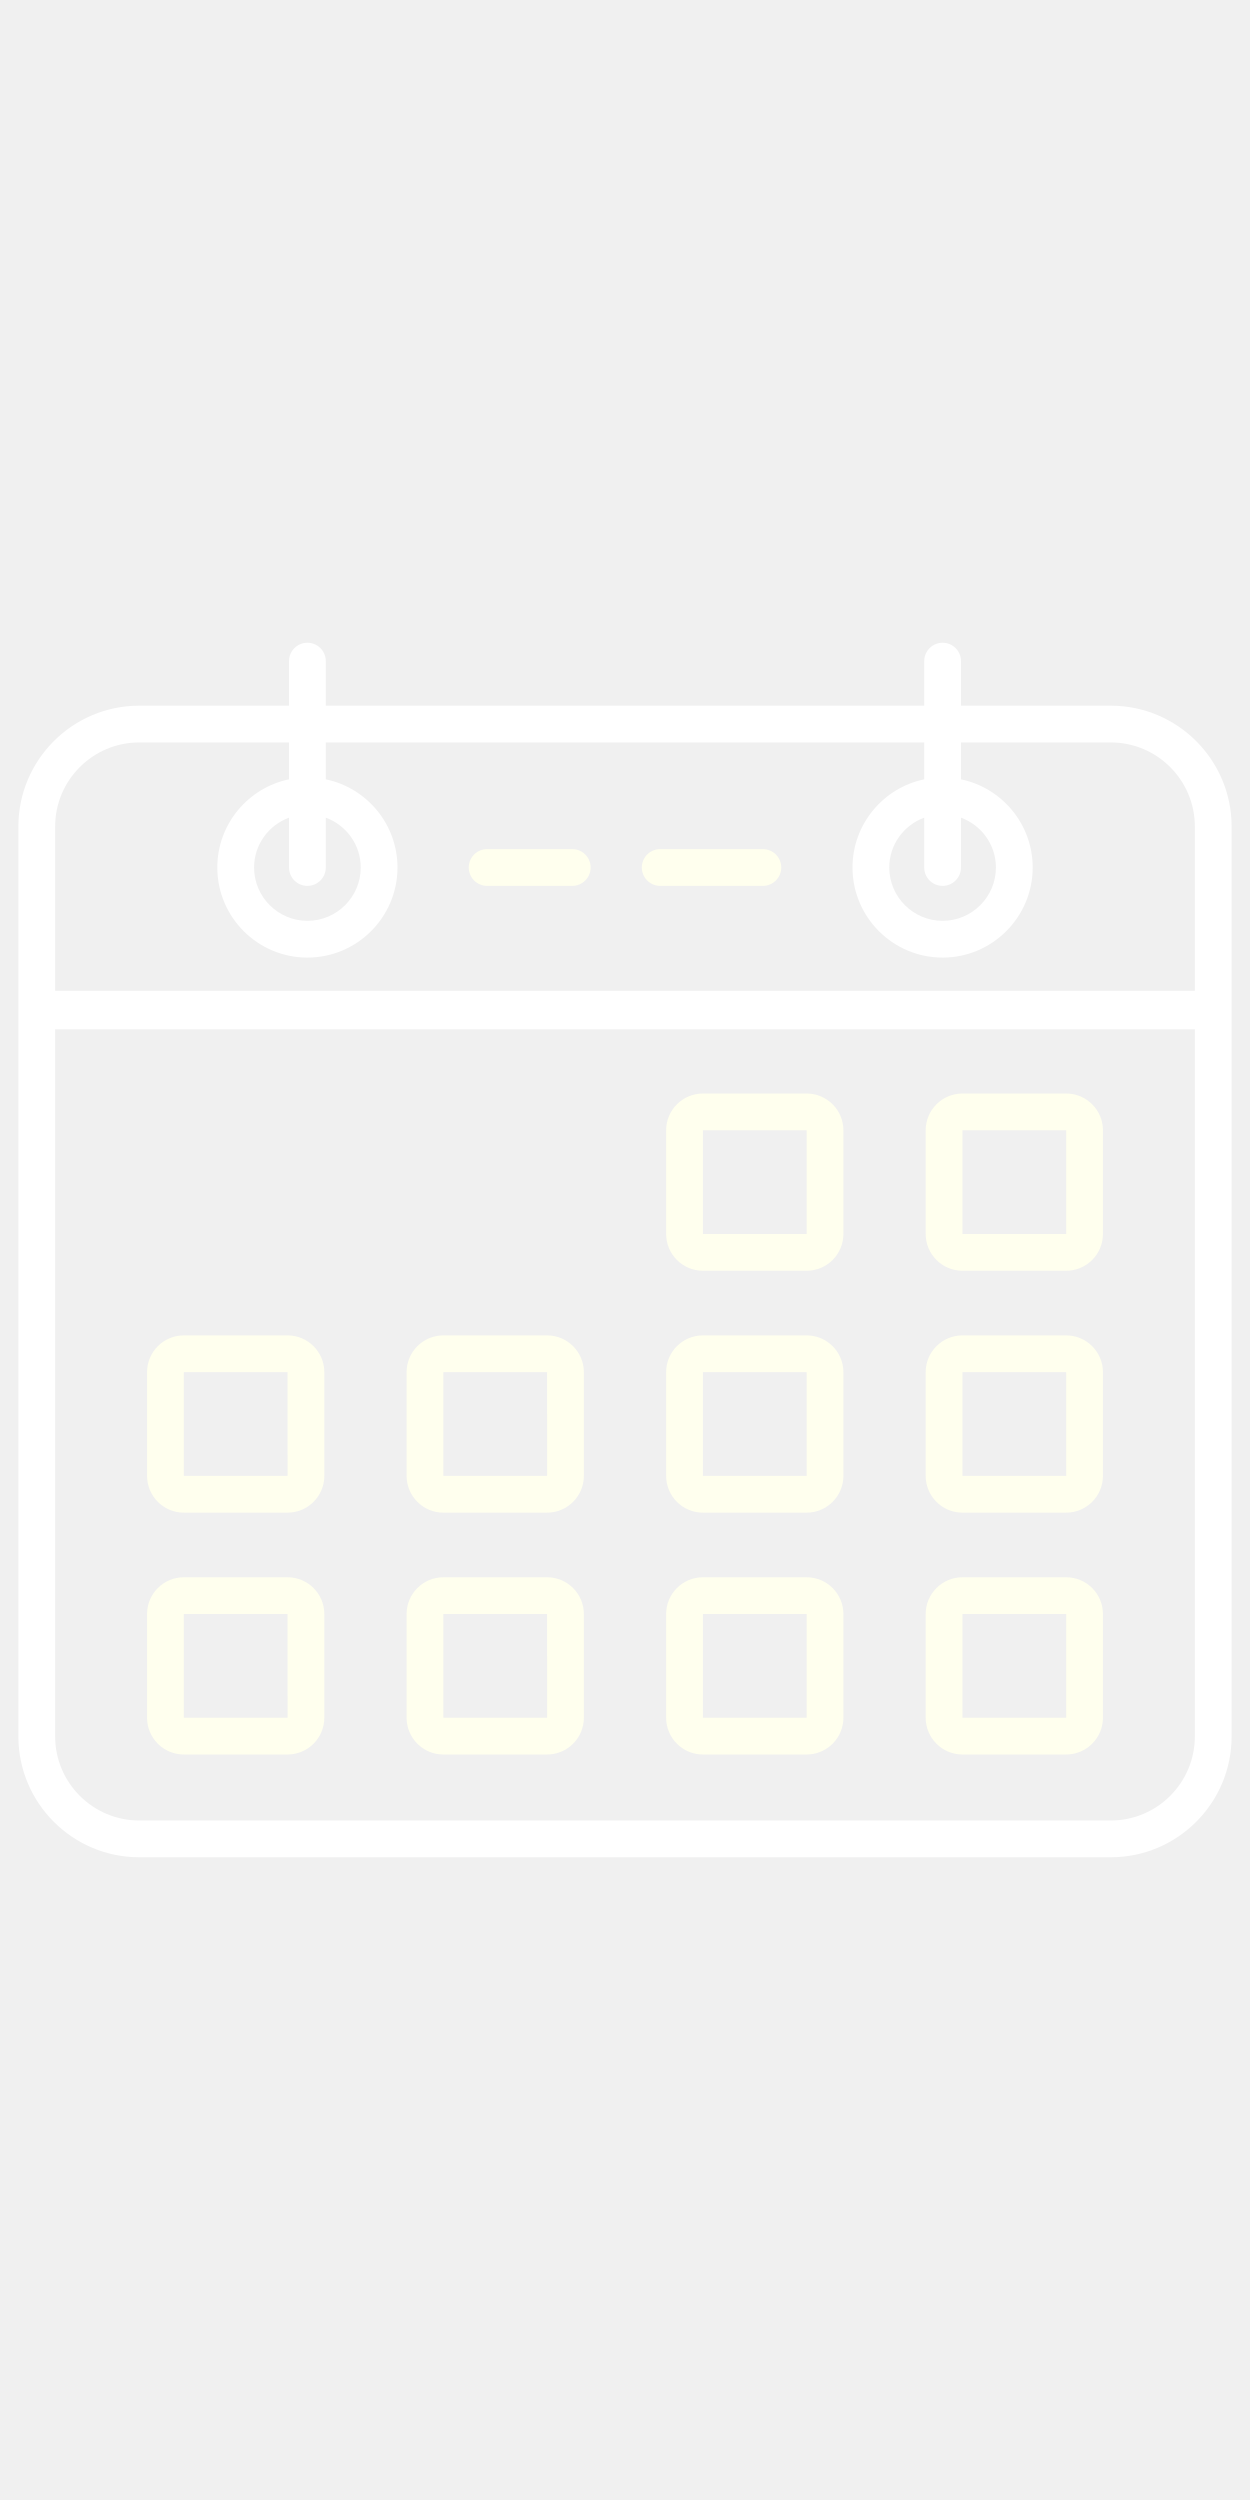
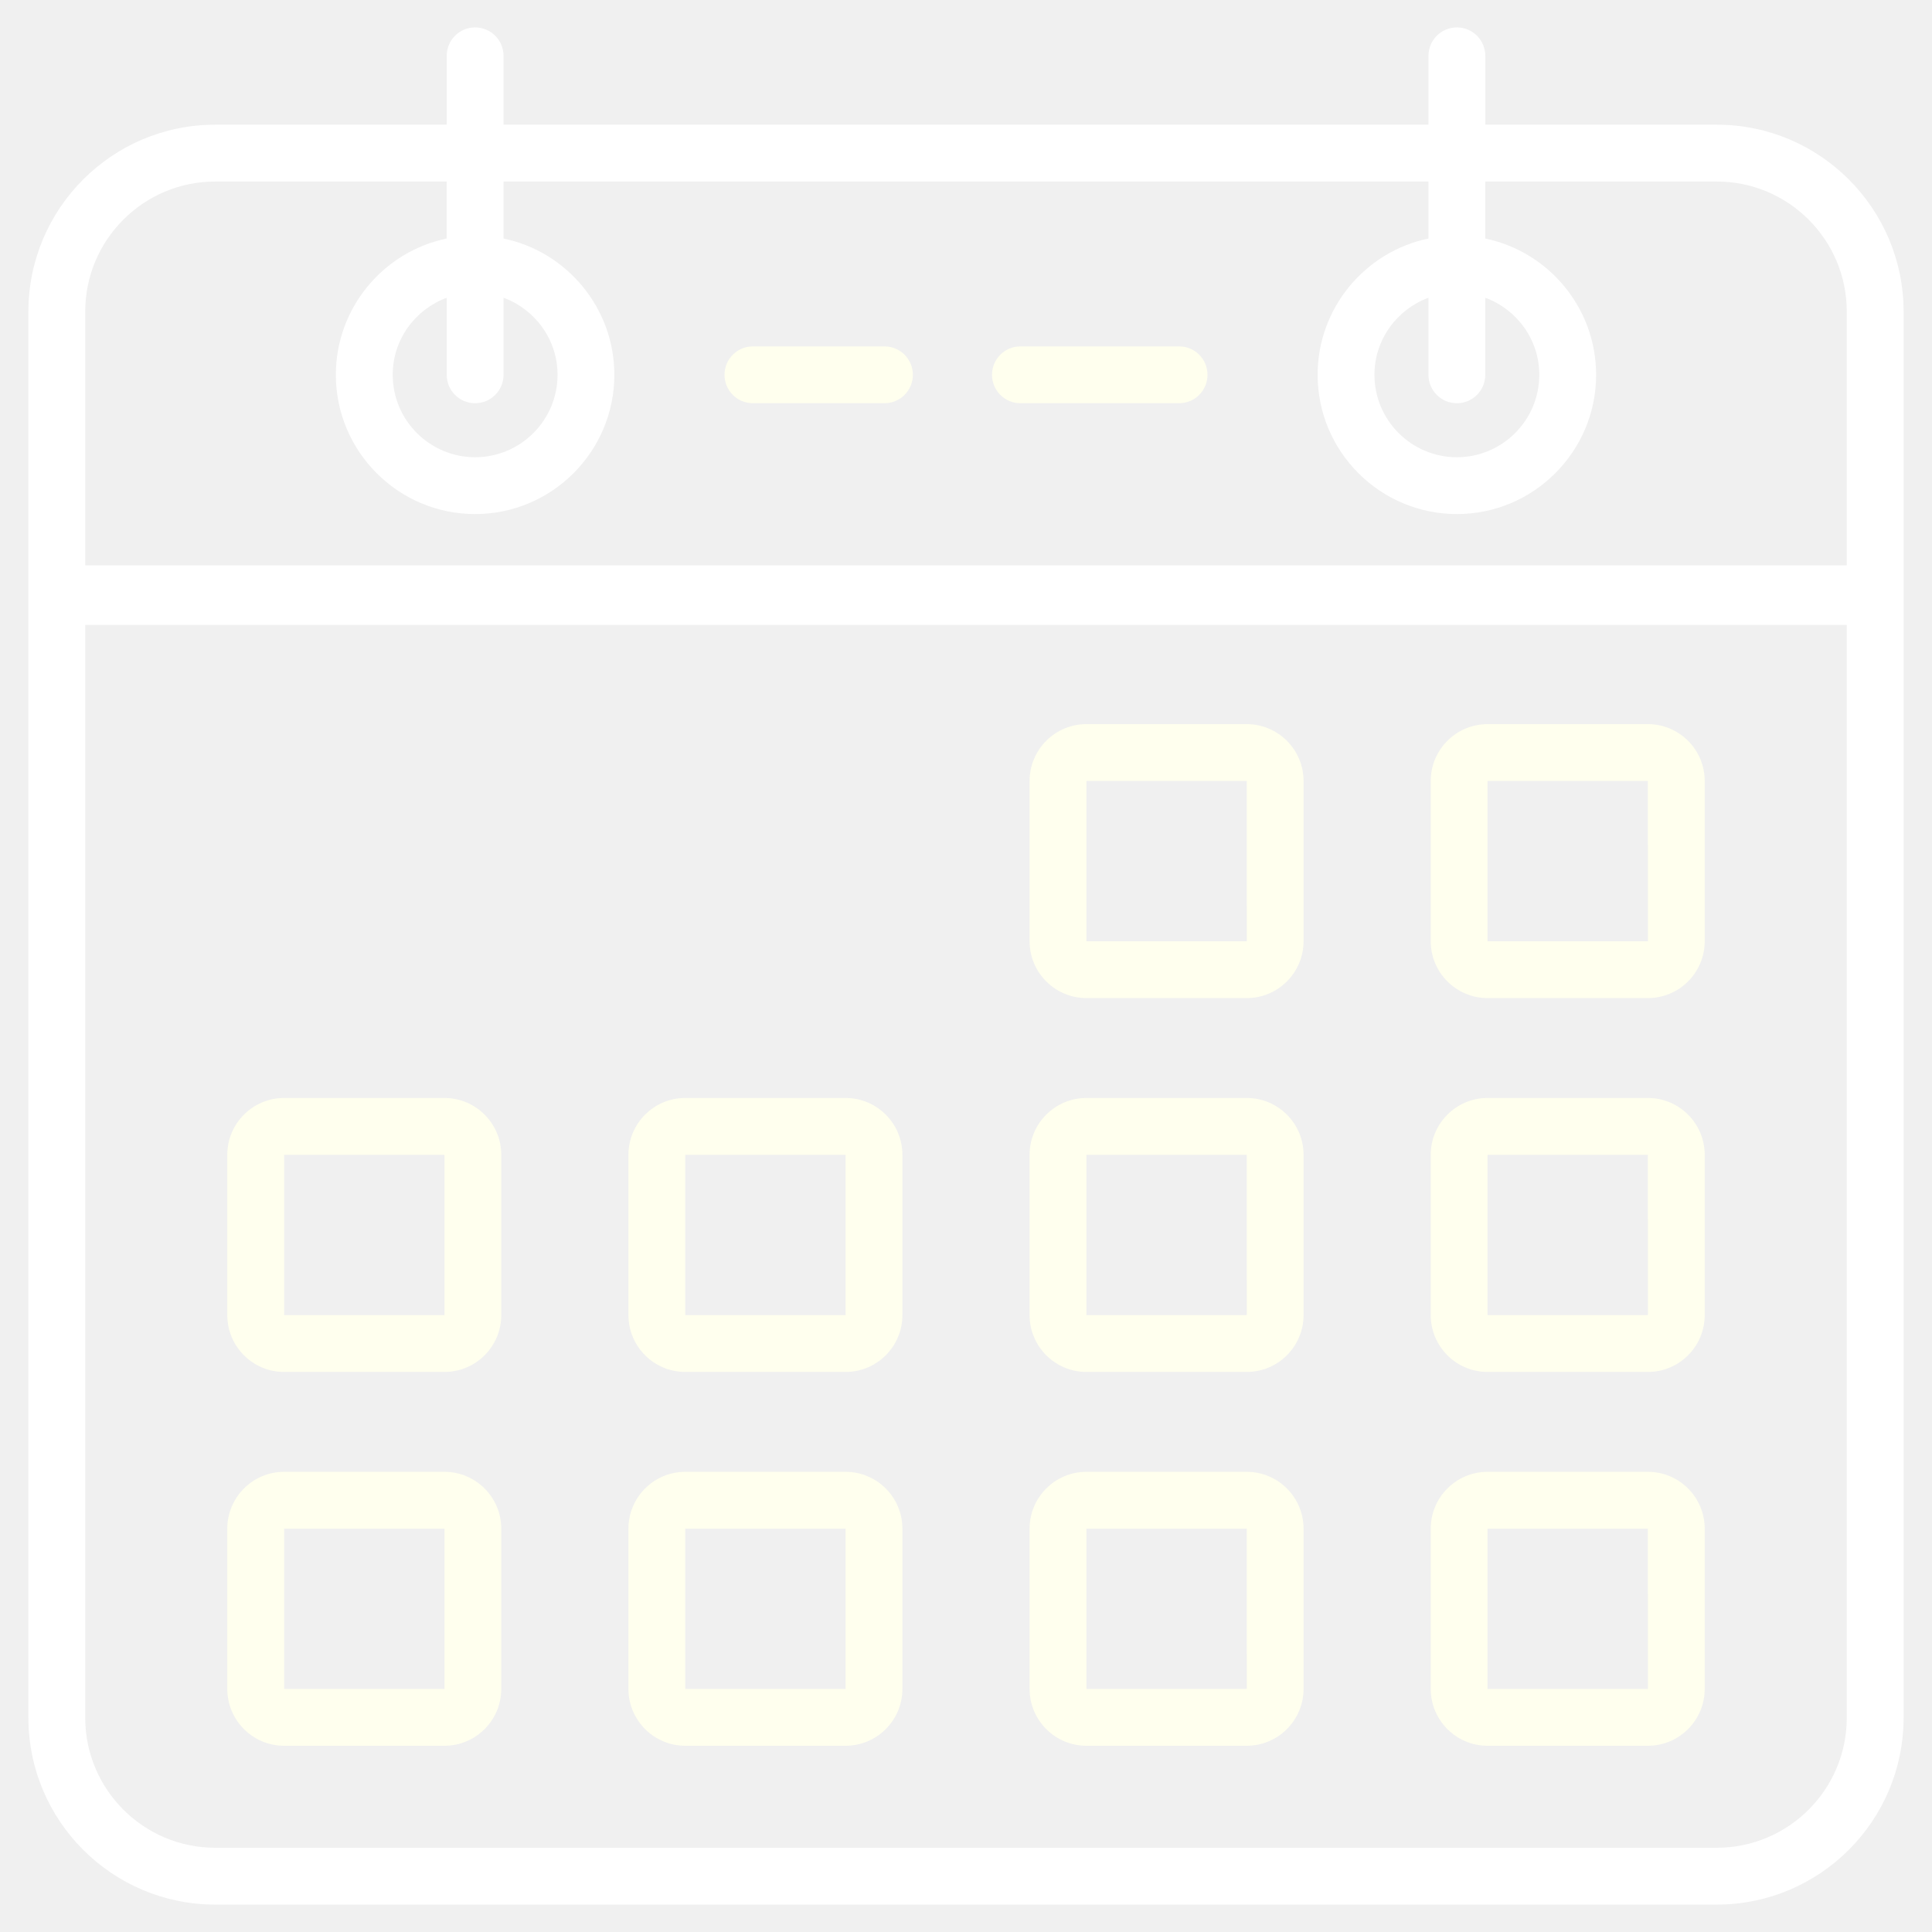
- <svg xmlns="http://www.w3.org/2000/svg" width="200" height="400" enable-background="new 0 0 68 68" viewBox="0 0 68 68">
+ <svg xmlns="http://www.w3.org/2000/svg" width="200" enable-background="new 0 0 68 68" viewBox="0 0 68 68">
  <path fill="#fff" d="M60.427,4.389h-8.149V1.965c0-0.552-0.447-1-1-1s-1,0.448-1,1v2.424H17.723V1.965   c0-0.552-0.447-1-1-1s-1,0.448-1,1v2.424H7.573C3.949,4.389,1,7.338,1,10.963c0,16.431,0,34.535,0,49.498   c0,3.625,2.949,6.574,6.573,6.574h52.854c3.624,0,6.573-2.949,6.573-6.574c0-14.963,0-33.067,0-49.498   C67,7.338,64.051,4.389,60.427,4.389z M7.573,6.389h8.149v2.006c-2.224,0.463-3.901,2.438-3.901,4.797   c0,2.703,2.199,4.901,4.901,4.901s4.901-2.199,4.901-4.901c0-2.36-1.677-4.334-3.901-4.797v-2.006   h32.555v2.006c-2.224,0.463-3.901,2.438-3.901,4.797c0,2.703,2.199,4.901,4.901,4.901   s4.901-2.199,4.901-4.901c0-2.36-1.677-4.334-3.901-4.797v-2.006h8.149   C62.948,6.389,65,8.441,65,10.963v8.935H3v-8.935C3,8.441,5.052,6.389,7.573,6.389z M16.723,14.192   c0.553,0,1-0.448,1-1v-2.713c1.106,0.409,1.901,1.466,1.901,2.713c0,1.6-1.302,2.901-2.901,2.901   s-2.901-1.302-2.901-2.901c0-1.247,0.795-2.303,1.901-2.713v2.713   C15.723,13.745,16.17,14.192,16.723,14.192z M51.277,14.192c0.553,0,1-0.448,1-1v-2.713   c1.106,0.409,1.901,1.466,1.901,2.713c0,1.6-1.302,2.901-2.901,2.901s-2.901-1.302-2.901-2.901   c0-1.247,0.795-2.303,1.901-2.713v2.713C50.277,13.745,50.725,14.192,51.277,14.192z M60.427,65.035   H7.573C5.052,65.035,3,62.983,3,60.461V21.995h62v38.466C65,62.983,62.948,65.035,60.427,65.035z" />
  <path fill="#ffe" d="M43.881 25.487h-5.643c-1.103 0-2 .897-2 2v5.642c0 1.103.897 2 2 2h5.643c1.103 0 2-.897 2-2v-5.642C45.881 26.384 44.983 25.487 43.881 25.487zM38.238 33.129v-5.642h5.643l.001 5.642H38.238zM58 25.487h-5.643c-1.103 0-2 .897-2 2v5.642c0 1.103.897 2 2 2H58c1.103 0 2-.897 2-2v-5.642C60 26.384 59.103 25.487 58 25.487zM52.357 33.129v-5.642H58l.001 5.642H52.357zM15.643 38.645H10c-1.103 0-2 .897-2 2v5.643c0 1.103.897 2 2 2h5.643c1.103 0 2-.897 2-2v-5.643C17.643 39.542 16.745 38.645 15.643 38.645zM10 46.288v-5.643h5.643l.001 5.643H10zM29.762 38.645h-5.643c-1.103 0-2 .897-2 2v5.643c0 1.103.897 2 2 2h5.643c1.103 0 2-.897 2-2v-5.643C31.762 39.542 30.864 38.645 29.762 38.645zM24.119 46.288v-5.643h5.643l.001 5.643H24.119zM43.881 38.645h-5.643c-1.103 0-2 .897-2 2v5.643c0 1.103.897 2 2 2h5.643c1.103 0 2-.897 2-2v-5.643C45.881 39.542 44.983 38.645 43.881 38.645zM38.238 46.288v-5.643h5.643l.001 5.643H38.238zM58 38.645h-5.643c-1.103 0-2 .897-2 2v5.643c0 1.103.897 2 2 2H58c1.103 0 2-.897 2-2v-5.643C60 39.542 59.103 38.645 58 38.645zM52.357 46.288v-5.643H58l.001 5.643H52.357zM15.643 51.803H10c-1.103 0-2 .897-2 2v5.642c0 1.103.897 2 2 2h5.643c1.103 0 2-.897 2-2v-5.642C17.643 52.7 16.745 51.803 15.643 51.803zM10 59.445v-5.642h5.643l.001 5.642H10zM29.762 51.803h-5.643c-1.103 0-2 .897-2 2v5.642c0 1.103.897 2 2 2h5.643c1.103 0 2-.897 2-2v-5.642C31.762 52.7 30.864 51.803 29.762 51.803zM24.119 59.445v-5.642h5.643l.001 5.642H24.119zM43.881 51.803h-5.643c-1.103 0-2 .897-2 2v5.642c0 1.103.897 2 2 2h5.643c1.103 0 2-.897 2-2v-5.642C45.881 52.7 44.983 51.803 43.881 51.803zM38.238 59.445v-5.642h5.643l.001 5.642H38.238zM58 51.803h-5.643c-1.103 0-2 .897-2 2v5.642c0 1.103.897 2 2 2H58c1.103 0 2-.897 2-2v-5.642C60 52.7 59.103 51.803 58 51.803zM52.357 59.445v-5.642H58l.001 5.642H52.357zM35.915 14.192H41.5c.553 0 1-.448 1-1s-.447-1-1-1h-5.585c-.553 0-1 .448-1 1S35.362 14.192 35.915 14.192zM26.5 14.192h4.63c.553 0 1-.448 1-1s-.447-1-1-1H26.5c-.553 0-1 .448-1 1S25.947 14.192 26.5 14.192z" />
</svg>
